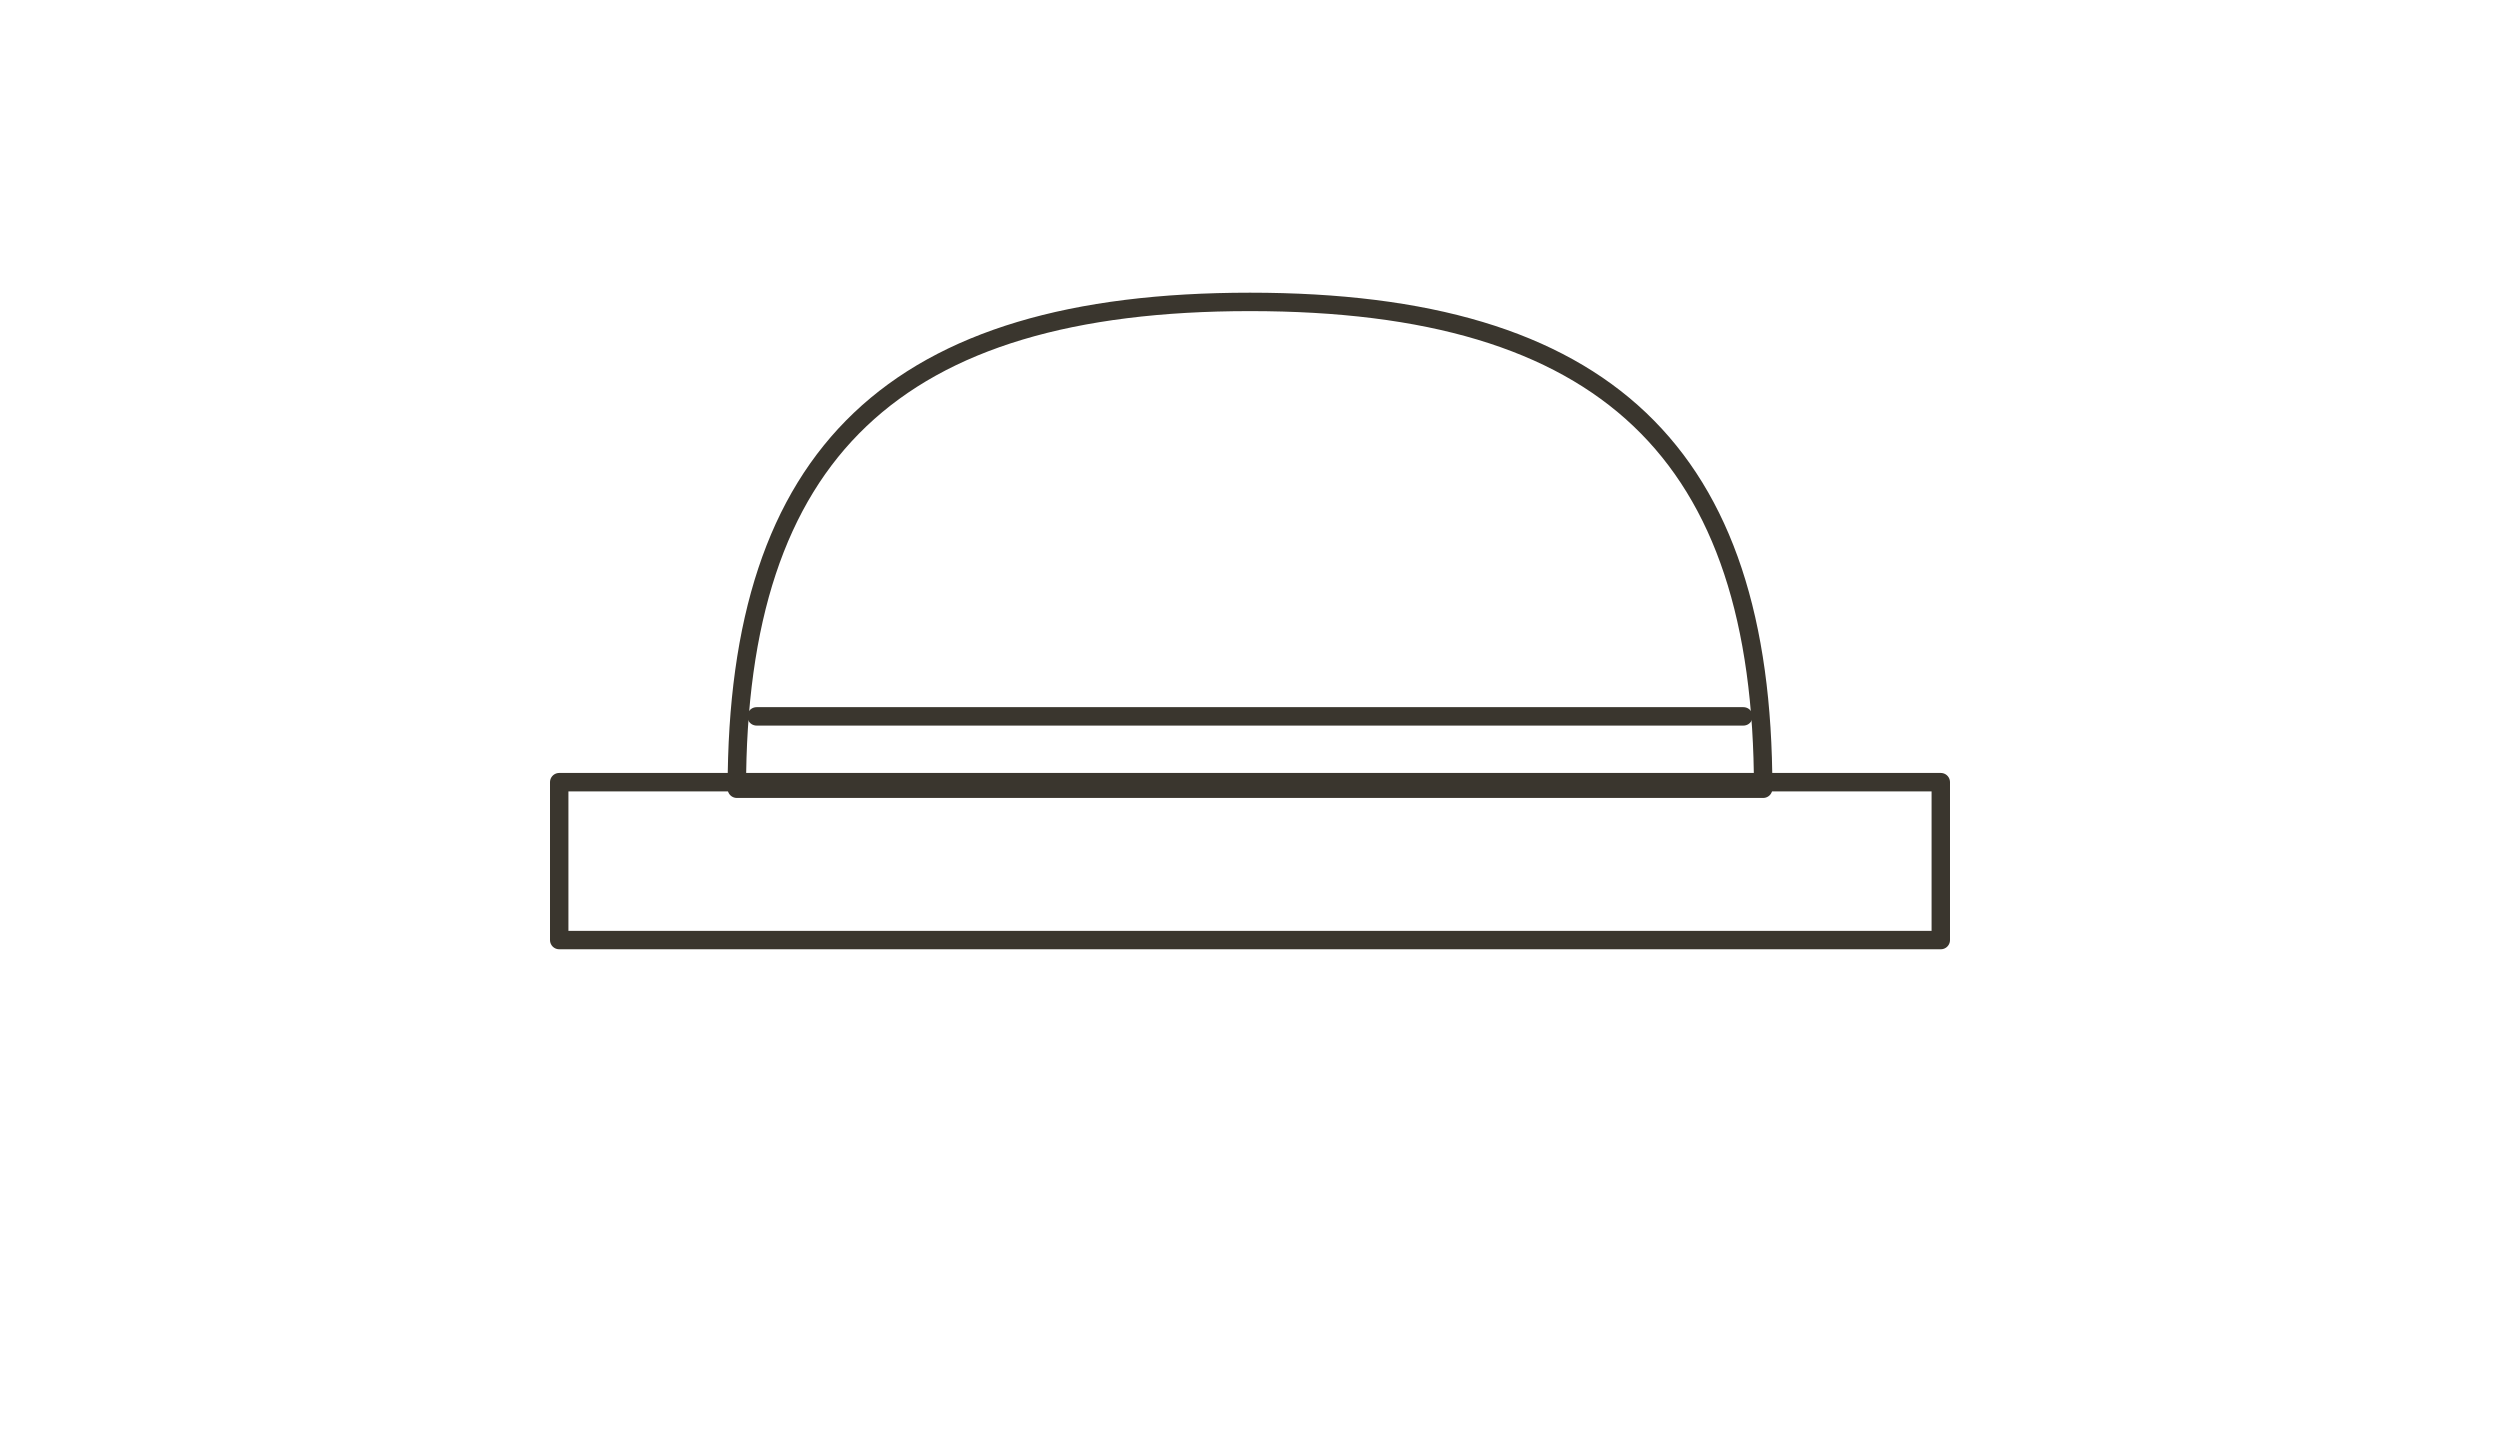
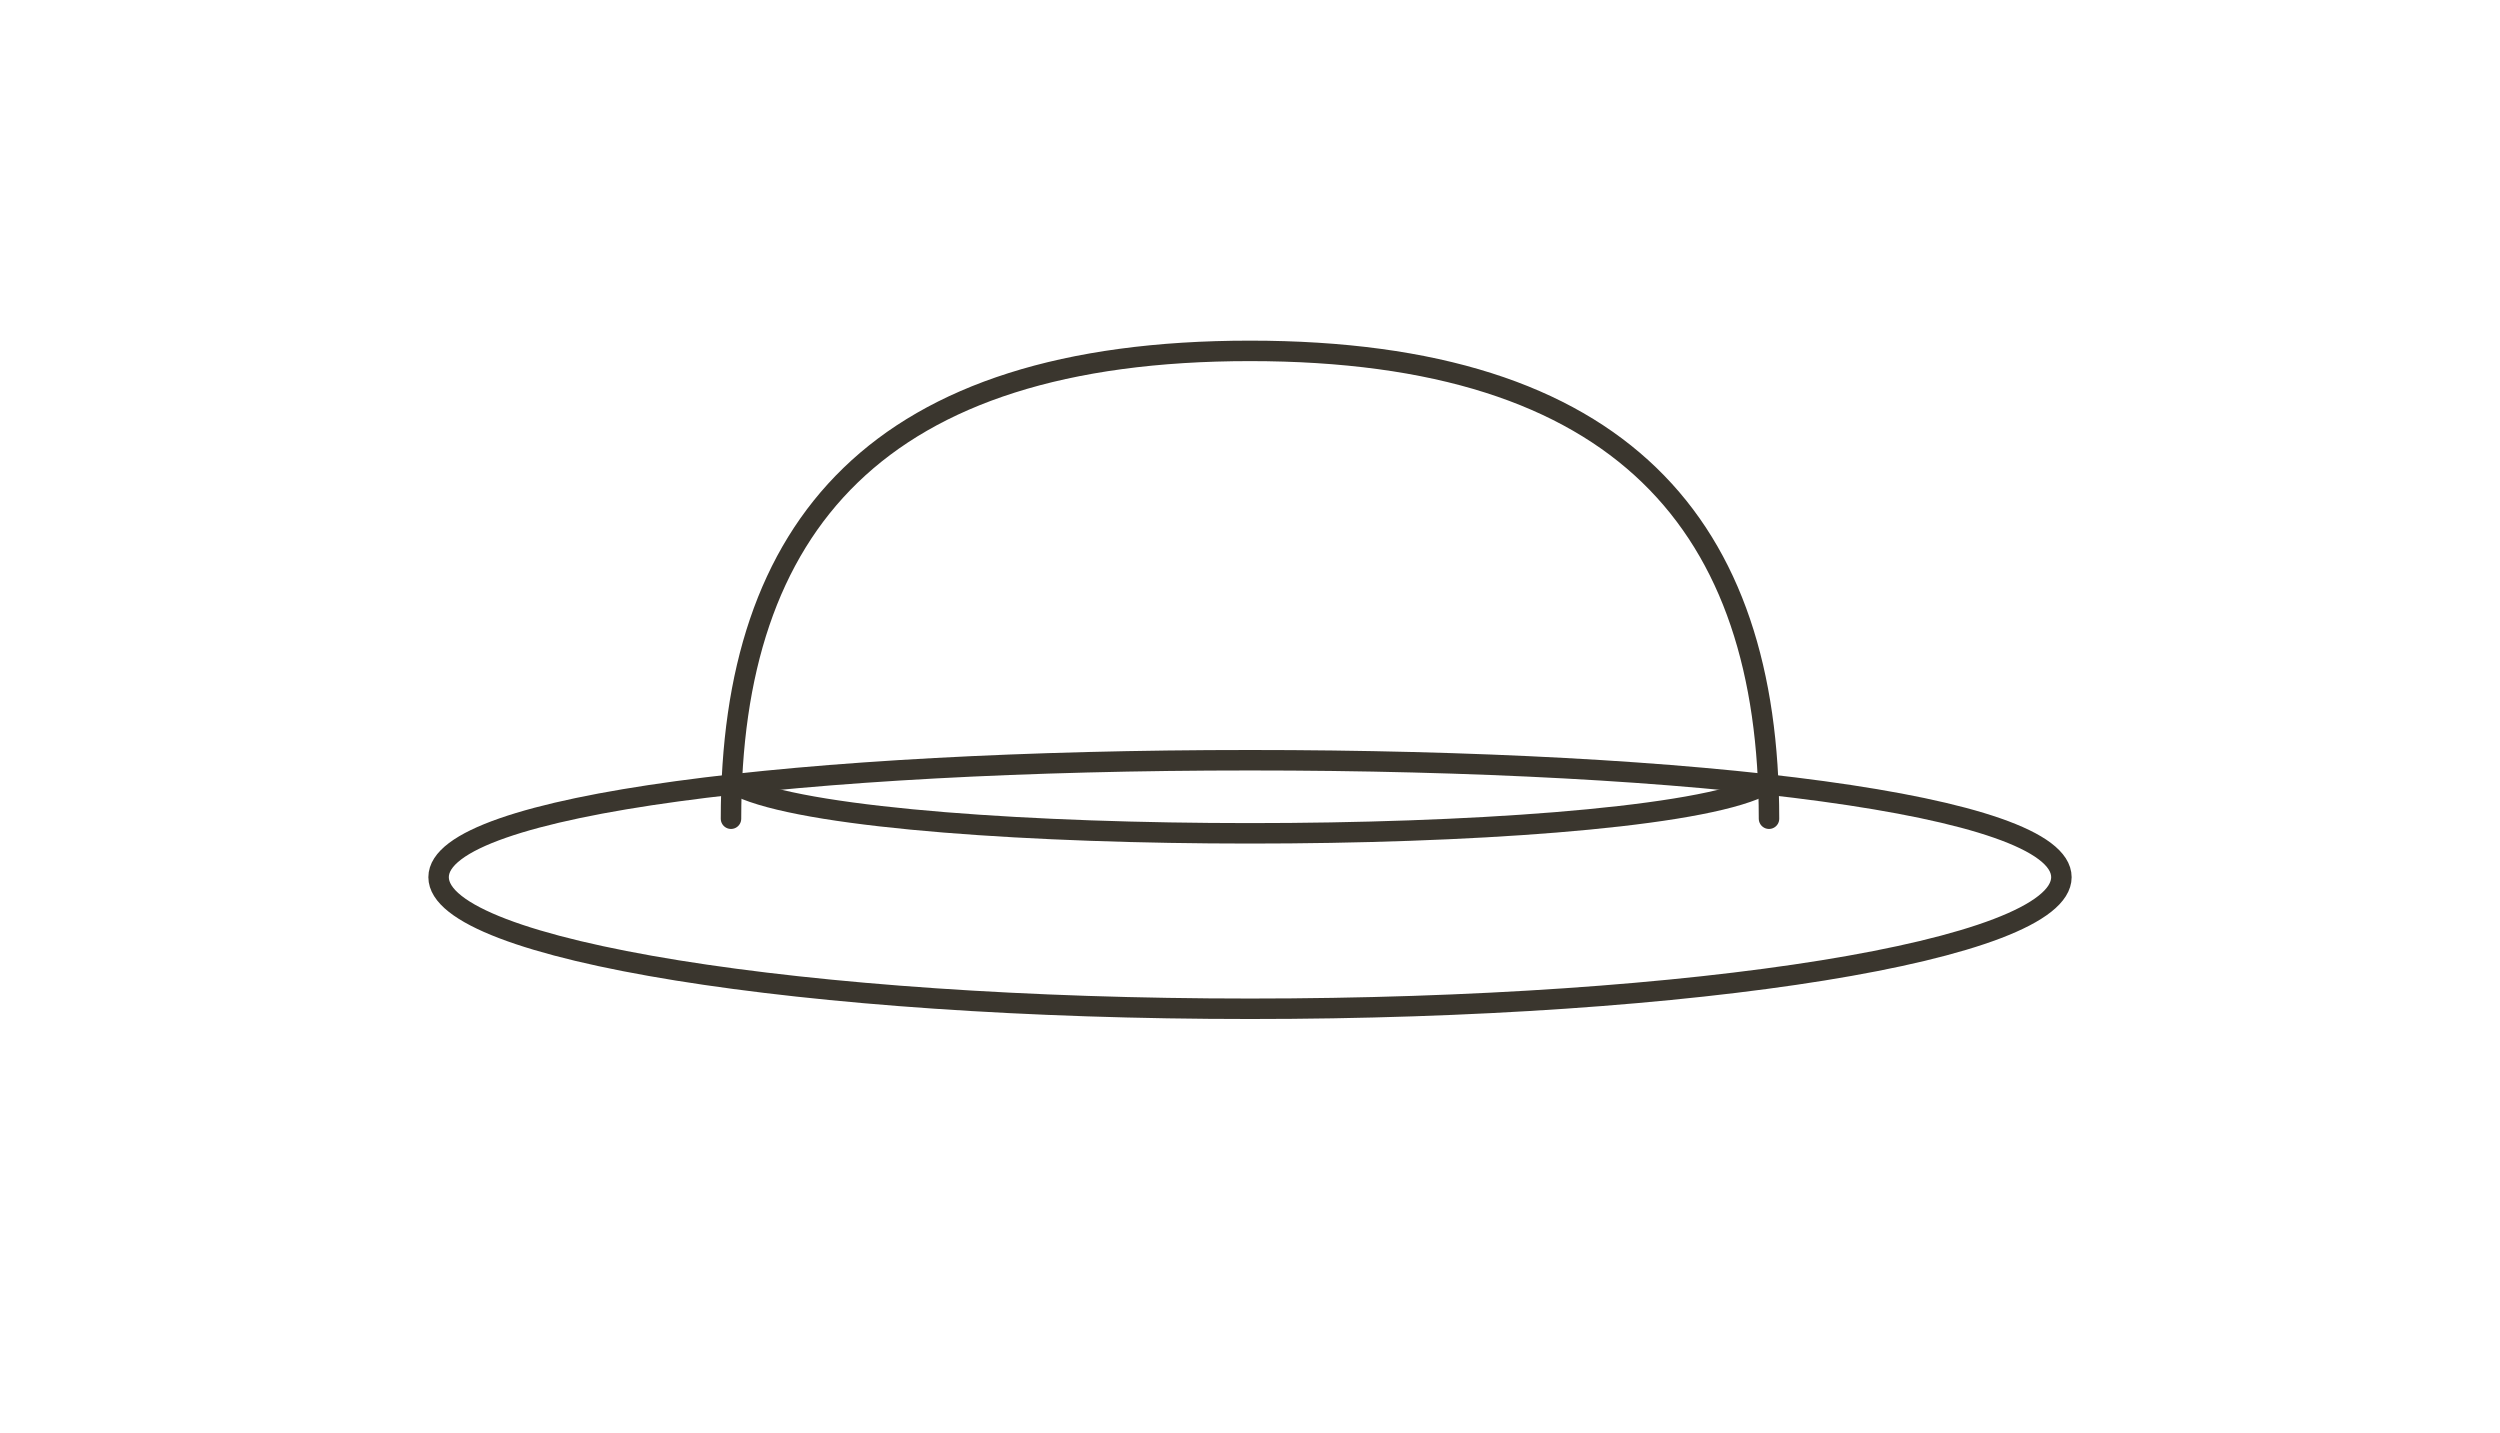
<svg xmlns="http://www.w3.org/2000/svg" width="342" height="196" viewBox="0 0 342 196" fill="none" stroke="#3A362E" stroke-width="2.8" stroke-linecap="round" stroke-linejoin="round">
-   <g transform="translate(171 89) scale(0.9) translate(-171 -89)" fill="none">
-     <g fill="none">
-       <path d="M93 110c0-51 24-74 78-74s78 23 78 74Z" fill="none" />
-       <path d="M66 109h210v24H66Z" fill="none" />
-       <path d="M96 99h150" fill="none" />
-     </g>
+   <g fill="none">
+     <path d="M100 112c0-40 20-64 71-64s71 24 71 64" />
+     <path d="M60 120c0-10 50-16 111-16s111 6 111 16-50 18-111 18-111-8-111-18Z" />
+     <path d="M102 108c20 8 118 8 138 0" />
  </g>
</svg>
